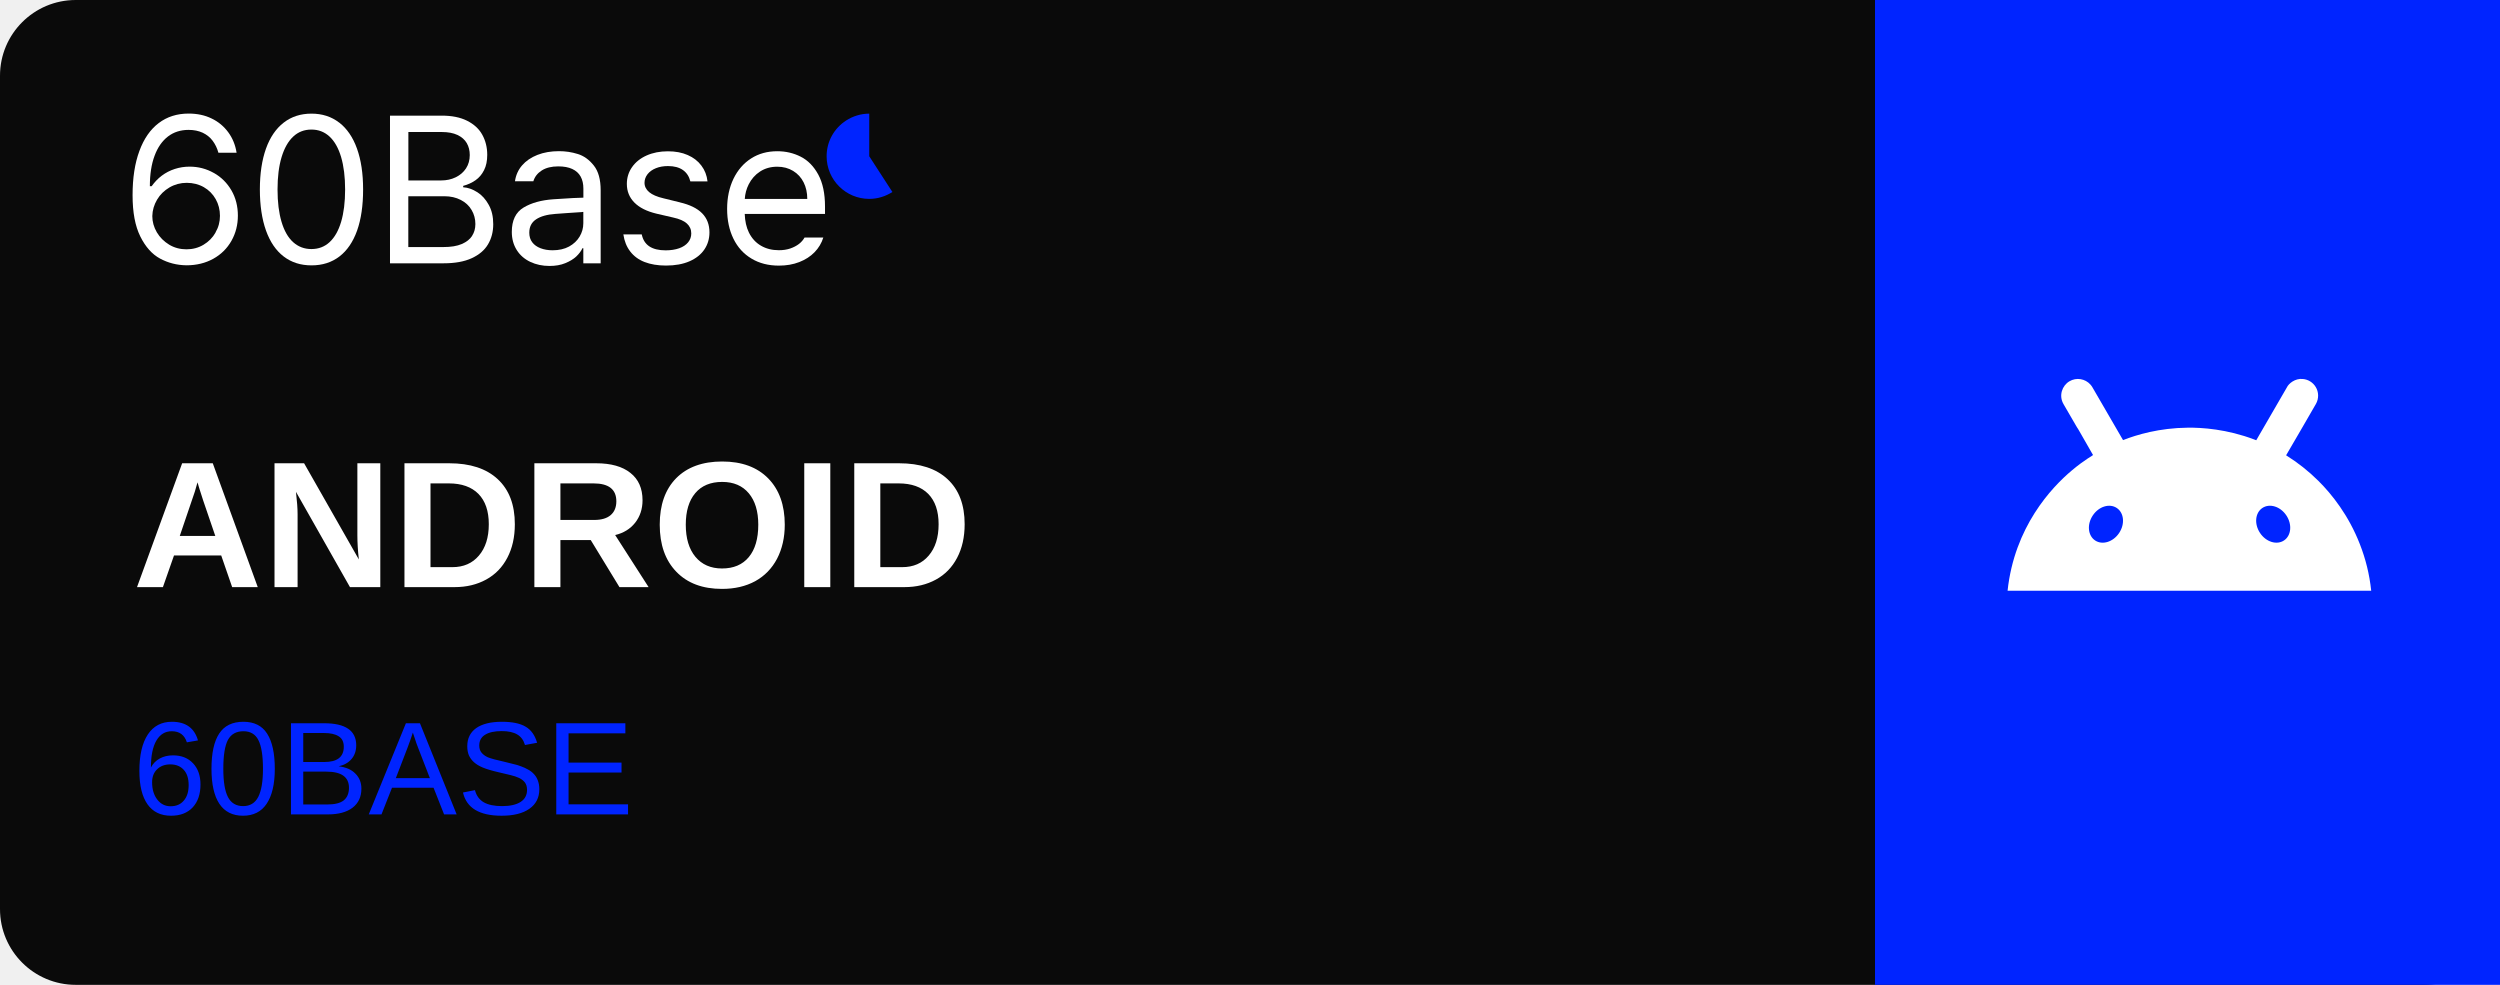
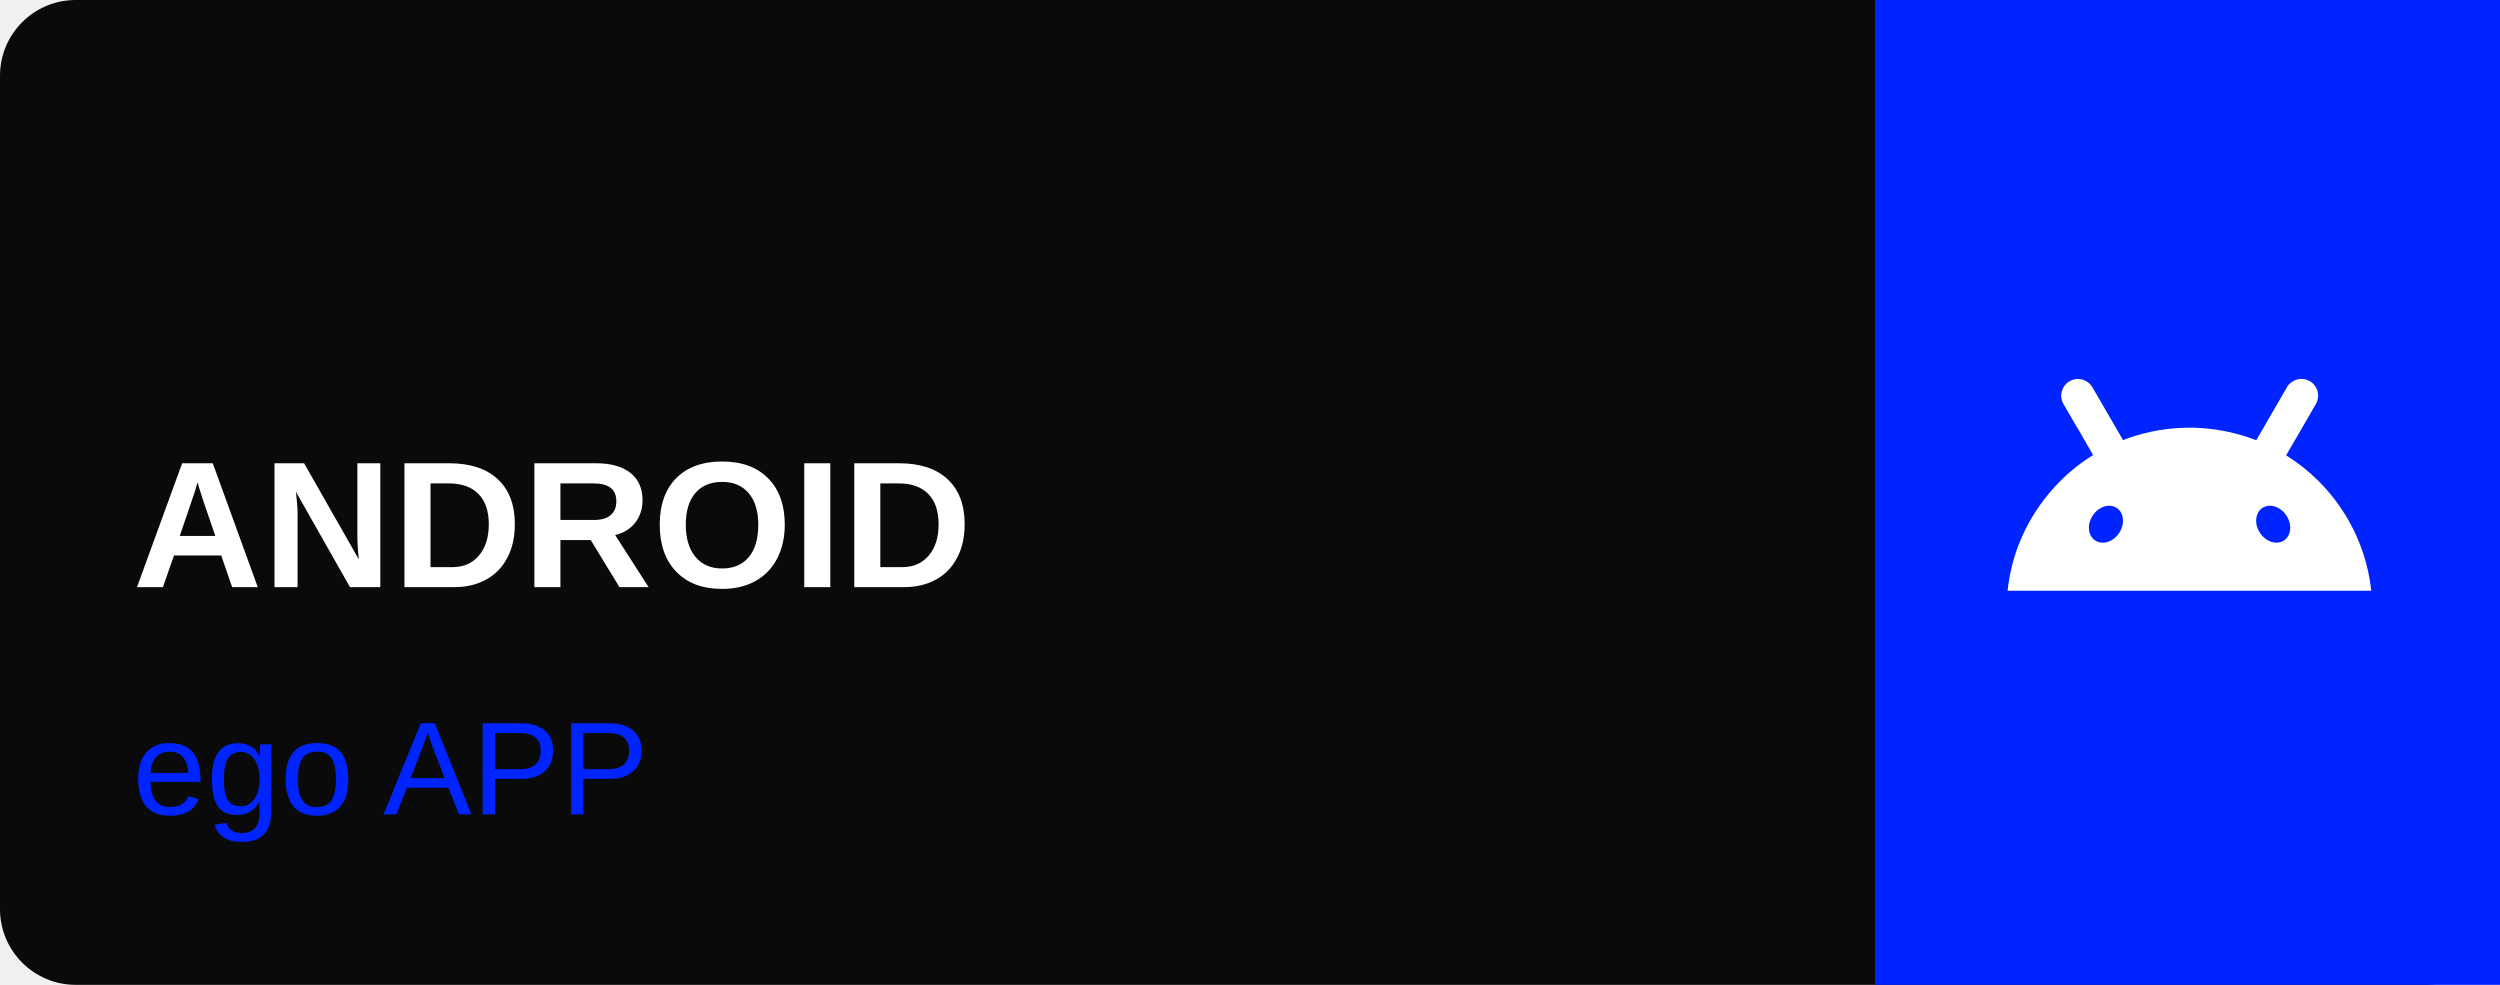
<svg xmlns="http://www.w3.org/2000/svg" width="264" height="104" viewBox="0 0 264 104">
  <rect width="264" height="104" rx="8" fill="#0a0a0a" />
  <rect x="198" width="66" height="104" fill="#0024FF" />
  <g transform="translate(212 32) scale(1.6)" fill="#fff">
    <path d="M18.439 5.559c-.675 1.166-1.352 2.332-2.027 3.498-.037-.015-.074-.029-.111-.043-1.825-.696-3.484-.8-4.42-.787-1.855.018-3.354.464-4.26.82-.084-.149-1.753-3.021-2.022-3.486a1.145 1.145 0 0 0-.141-.191c-.331-.364-.905-.486-1.379-.203-.475.282-.714.936-.389 1.502 1.947 3.37-.097-.216 1.947 3.359.017.031-.495.264-1.393 1.018C2.899 12.176.452 14.772 0 18.99h24c-.119-1.111-.369-2.099-.746-3.068-.744-1.912-1.843-3.293-2.74-4.184a12.105 12.105 0 0 0-2.131-1.688c.659-1.122 1.312-2.256 1.965-3.385.208-.361.189-.796-.008-1.119a1.1 1.1 0 0 0-.852-.533c-.522-.054-.939.313-1.049.545zm-.039 8.461c.394.593.324 1.331-.156 1.65-.48.32-1.188.099-1.582-.494-.394-.593-.324-1.331.156-1.65.473-.315 1.181-.109 1.582.494zM7.207 13.527c.48.32.551 1.058.156 1.65-.394.593-1.104.814-1.584.494-.48-.32-.55-1.058-.156-1.65.401-.602 1.109-.811 1.584-.494z" />
  </g>
-   <g transform="translate(14 12) scale(0.6809531)">
-     <path fill="#0024FF" d="M114.24,6.61h0V0c-1.32,0-2.55.4-3.59,1.07-1.82,1.18-3.02,3.21-3.02,5.54,0,3.65,2.96,6.61,6.61,6.61,1.32,0,2.55-.4,3.59-1.07l-3.59-5.54Z" />
-     <path fill="#fff" d="M12.6,9.2c-1.15-.65-2.4-.98-3.75-.98-.8,0-1.57.12-2.31.36s-1.41.59-2.01,1.04c-.6.45-1.12,1-1.57,1.63h-.28c0-1.83.24-3.4.73-4.71.48-1.31,1.18-2.3,2.07-2.99.9-.69,1.97-1.03,3.21-1.03.82,0,1.55.15,2.18.44.63.3,1.15.71,1.55,1.25s.7,1.15.89,1.85h2.82c-.19-1.2-.62-2.26-1.3-3.18s-1.53-1.63-2.58-2.13c-1.04-.51-2.23-.76-3.56-.76-1.79,0-3.34.49-4.63,1.47-1.3.98-2.3,2.42-3,4.32C.35,7.69,0,9.97,0,12.65s.4,4.79,1.2,6.4c.8,1.61,1.82,2.76,3.07,3.43,1.24.67,2.6,1.02,4.08,1.04,1.56,0,2.95-.34,4.16-1.01,1.21-.67,2.15-1.6,2.82-2.78s1-2.49,1-3.92-.33-2.76-1-3.91-1.57-2.05-2.72-2.7ZM12.87,18.44c-.46.8-1.09,1.43-1.88,1.9s-1.67.7-2.64.7-1.89-.24-2.69-.73c-.8-.49-1.43-1.12-1.9-1.91-.46-.79-.7-1.63-.7-2.51.02-.91.27-1.75.74-2.55s1.12-1.42,1.93-1.9c.81-.47,1.7-.71,2.67-.71s1.88.23,2.66.68c.78.45,1.39,1.07,1.83,1.85.44.78.66,1.65.66,2.59s-.23,1.79-.7,2.59Z" />
-     <path fill="#fff" d="M32.04,1.39c-1.2-.93-2.64-1.39-4.3-1.39s-3.1.46-4.3,1.39c-1.2.93-2.12,2.27-2.75,4.03-.63,1.76-.95,3.88-.95,6.34s.32,4.61.95,6.37c.63,1.76,1.54,3.1,2.74,4.02s2.63,1.38,4.32,1.38,3.13-.46,4.33-1.38c1.2-.92,2.11-2.26,2.74-4.02.62-1.76.93-3.88.93-6.37s-.32-4.58-.95-6.34c-.63-1.76-1.55-3.1-2.75-4.03ZM32.34,16.78c-.41,1.38-1.01,2.43-1.79,3.15-.78.72-1.72,1.07-2.82,1.07s-2.04-.36-2.83-1.07-1.39-1.77-1.8-3.15c-.41-1.38-.62-3.05-.62-5.01s.21-3.64.63-5.03c.42-1.39,1.02-2.45,1.8-3.18.78-.73,1.72-1.09,2.82-1.09s2.03.36,2.82,1.09c.78.73,1.38,1.79,1.79,3.18.41,1.39.62,3.07.62,5.03s-.21,3.63-.62,5.01Z" />
-     <path fill="#fff" d="M53.45,12.18c-.72-.46-1.44-.72-2.18-.76v-.22c.72-.19,1.35-.48,1.91-.87s1-.91,1.33-1.57c.33-.65.49-1.44.49-2.37,0-1.16-.26-2.2-.77-3.12s-1.3-1.64-2.36-2.17-2.36-.79-3.92-.79h-8.03v22.9h8.32c1.75,0,3.2-.26,4.35-.79,1.15-.53,1.99-1.24,2.53-2.15.54-.91.81-1.95.81-3.13s-.23-2.16-.7-3c-.46-.84-1.05-1.5-1.77-1.96ZM42.76,2.85h5.19c.97,0,1.78.15,2.44.46.65.31,1.13.73,1.44,1.27s.46,1.15.46,1.85c0,.78-.2,1.47-.58,2.06-.39.59-.92,1.05-1.6,1.38s-1.42.49-2.25.49h-5.09V2.85ZM52.66,18.95c-.34.53-.87.95-1.61,1.27s-1.69.47-2.85.47h-5.44v-7.88h5.6c.95,0,1.79.19,2.53.57.74.38,1.3.9,1.69,1.57.39.66.58,1.39.58,2.17,0,.7-.17,1.31-.51,1.83Z" />
-     <path fill="#fff" d="M69.04,6.26c-.95-.3-1.92-.44-2.91-.44-1.24,0-2.36.19-3.35.58-.99.39-1.79.94-2.39,1.64s-.96,1.52-1.09,2.45h2.85c.21-.7.65-1.26,1.31-1.68.66-.42,1.51-.63,2.55-.63.86,0,1.59.13,2.17.4s1.01.65,1.3,1.17c.29.52.43,1.14.43,1.88v1.4l-1.61.06c-1.81.1-2.83.17-3.04.19-1.86.13-3.4.55-4.62,1.28-1.22.73-1.83,1.99-1.83,3.78,0,1.08.26,2.01.77,2.82s1.22,1.41,2.1,1.83c.89.42,1.88.63,2.97.63.93,0,1.75-.14,2.45-.43.71-.29,1.27-.63,1.71-1.04.43-.41.75-.84.96-1.28h.13v2.34h2.69v-11.32c0-1.67-.35-2.95-1.06-3.84-.71-.9-1.53-1.49-2.48-1.79ZM69.9,16.99c0,.74-.19,1.43-.57,2.07s-.93,1.16-1.64,1.55c-.72.39-1.57.58-2.56.58-.7,0-1.32-.11-1.87-.32-.55-.21-.98-.52-1.28-.92-.31-.4-.46-.9-.46-1.49,0-.91.35-1.6,1.06-2.07.71-.47,1.7-.75,2.99-.84l1.8-.13c1.3-.1,2.14-.16,2.53-.18v1.73Z" />
-     <path fill="#fff" d="M84.89,13.76l-2.56-.63c-.99-.23-1.73-.55-2.21-.95-.48-.4-.73-.89-.73-1.46,0-.48.16-.93.47-1.33.32-.4.75-.71,1.3-.93.55-.22,1.17-.33,1.87-.33.97,0,1.74.21,2.32.62.58.41.96,1,1.15,1.76h2.66c-.1-.93-.42-1.75-.95-2.45-.53-.71-1.23-1.25-2.12-1.64-.88-.39-1.91-.58-3.07-.58-1.24,0-2.35.22-3.31.65-.96.43-1.71,1.03-2.25,1.8-.54.77-.81,1.64-.81,2.61,0,1.14.39,2.1,1.17,2.89.78.79,1.92,1.36,3.42,1.72l2.59.6c.97.21,1.68.52,2.13.93.45.41.68.92.68,1.53,0,.53-.16.99-.49,1.39-.33.4-.79.71-1.39.92-.6.21-1.3.32-2.1.32-1.07,0-1.92-.21-2.53-.62s-1-1.03-1.17-1.85h-2.85c.15,1.03.5,1.91,1.06,2.64s1.3,1.28,2.23,1.64,2.03.55,3.32.55c1.41,0,2.63-.22,3.64-.66,1.01-.44,1.78-1.05,2.31-1.83.53-.78.79-1.67.79-2.66,0-1.2-.38-2.19-1.14-2.96s-1.91-1.33-3.45-1.69Z" />
-     <path fill="#fff" d="M107.38,14.39c0-2-.35-3.65-1.04-4.93-.7-1.29-1.6-2.21-2.72-2.78-1.12-.57-2.33-.85-3.64-.85-1.54,0-2.89.37-4.06,1.12-1.17.75-2.08,1.8-2.74,3.16-.65,1.36-.98,2.92-.98,4.67s.33,3.29.98,4.62c.65,1.33,1.59,2.36,2.8,3.08,1.21.73,2.63,1.09,4.25,1.09,1.16,0,2.21-.18,3.16-.55.95-.37,1.74-.88,2.37-1.53s1.09-1.41,1.36-2.28h-2.91c-.21.38-.5.71-.87,1-.37.28-.82.52-1.34.7s-1.12.27-1.77.27c-1.05,0-1.98-.23-2.78-.7-.8-.46-1.42-1.14-1.87-2.04-.4-.81-.61-1.78-.65-2.89h12.45v-1.14ZM94.94,13.22c.05-.79.25-1.55.61-2.26.42-.83,1.01-1.5,1.77-1.99s1.64-.74,2.66-.74c.93,0,1.74.22,2.45.65.71.43,1.25,1.02,1.63,1.77s.57,1.61.57,2.58h-9.69Z" />
-   </g>
  <text x="14" y="62" font-family="Arial,sans-serif" font-size="19" font-weight="700" fill="#fff">ANDROID</text>
-   <text x="14" y="86" font-family="Arial,sans-serif" font-size="14" fill="#0024FF">60BASE</text>
+   <text x="14" y="86" font-family="Arial,sans-serif" font-size="14" fill="#0024FF">ego APP</text>
</svg>
